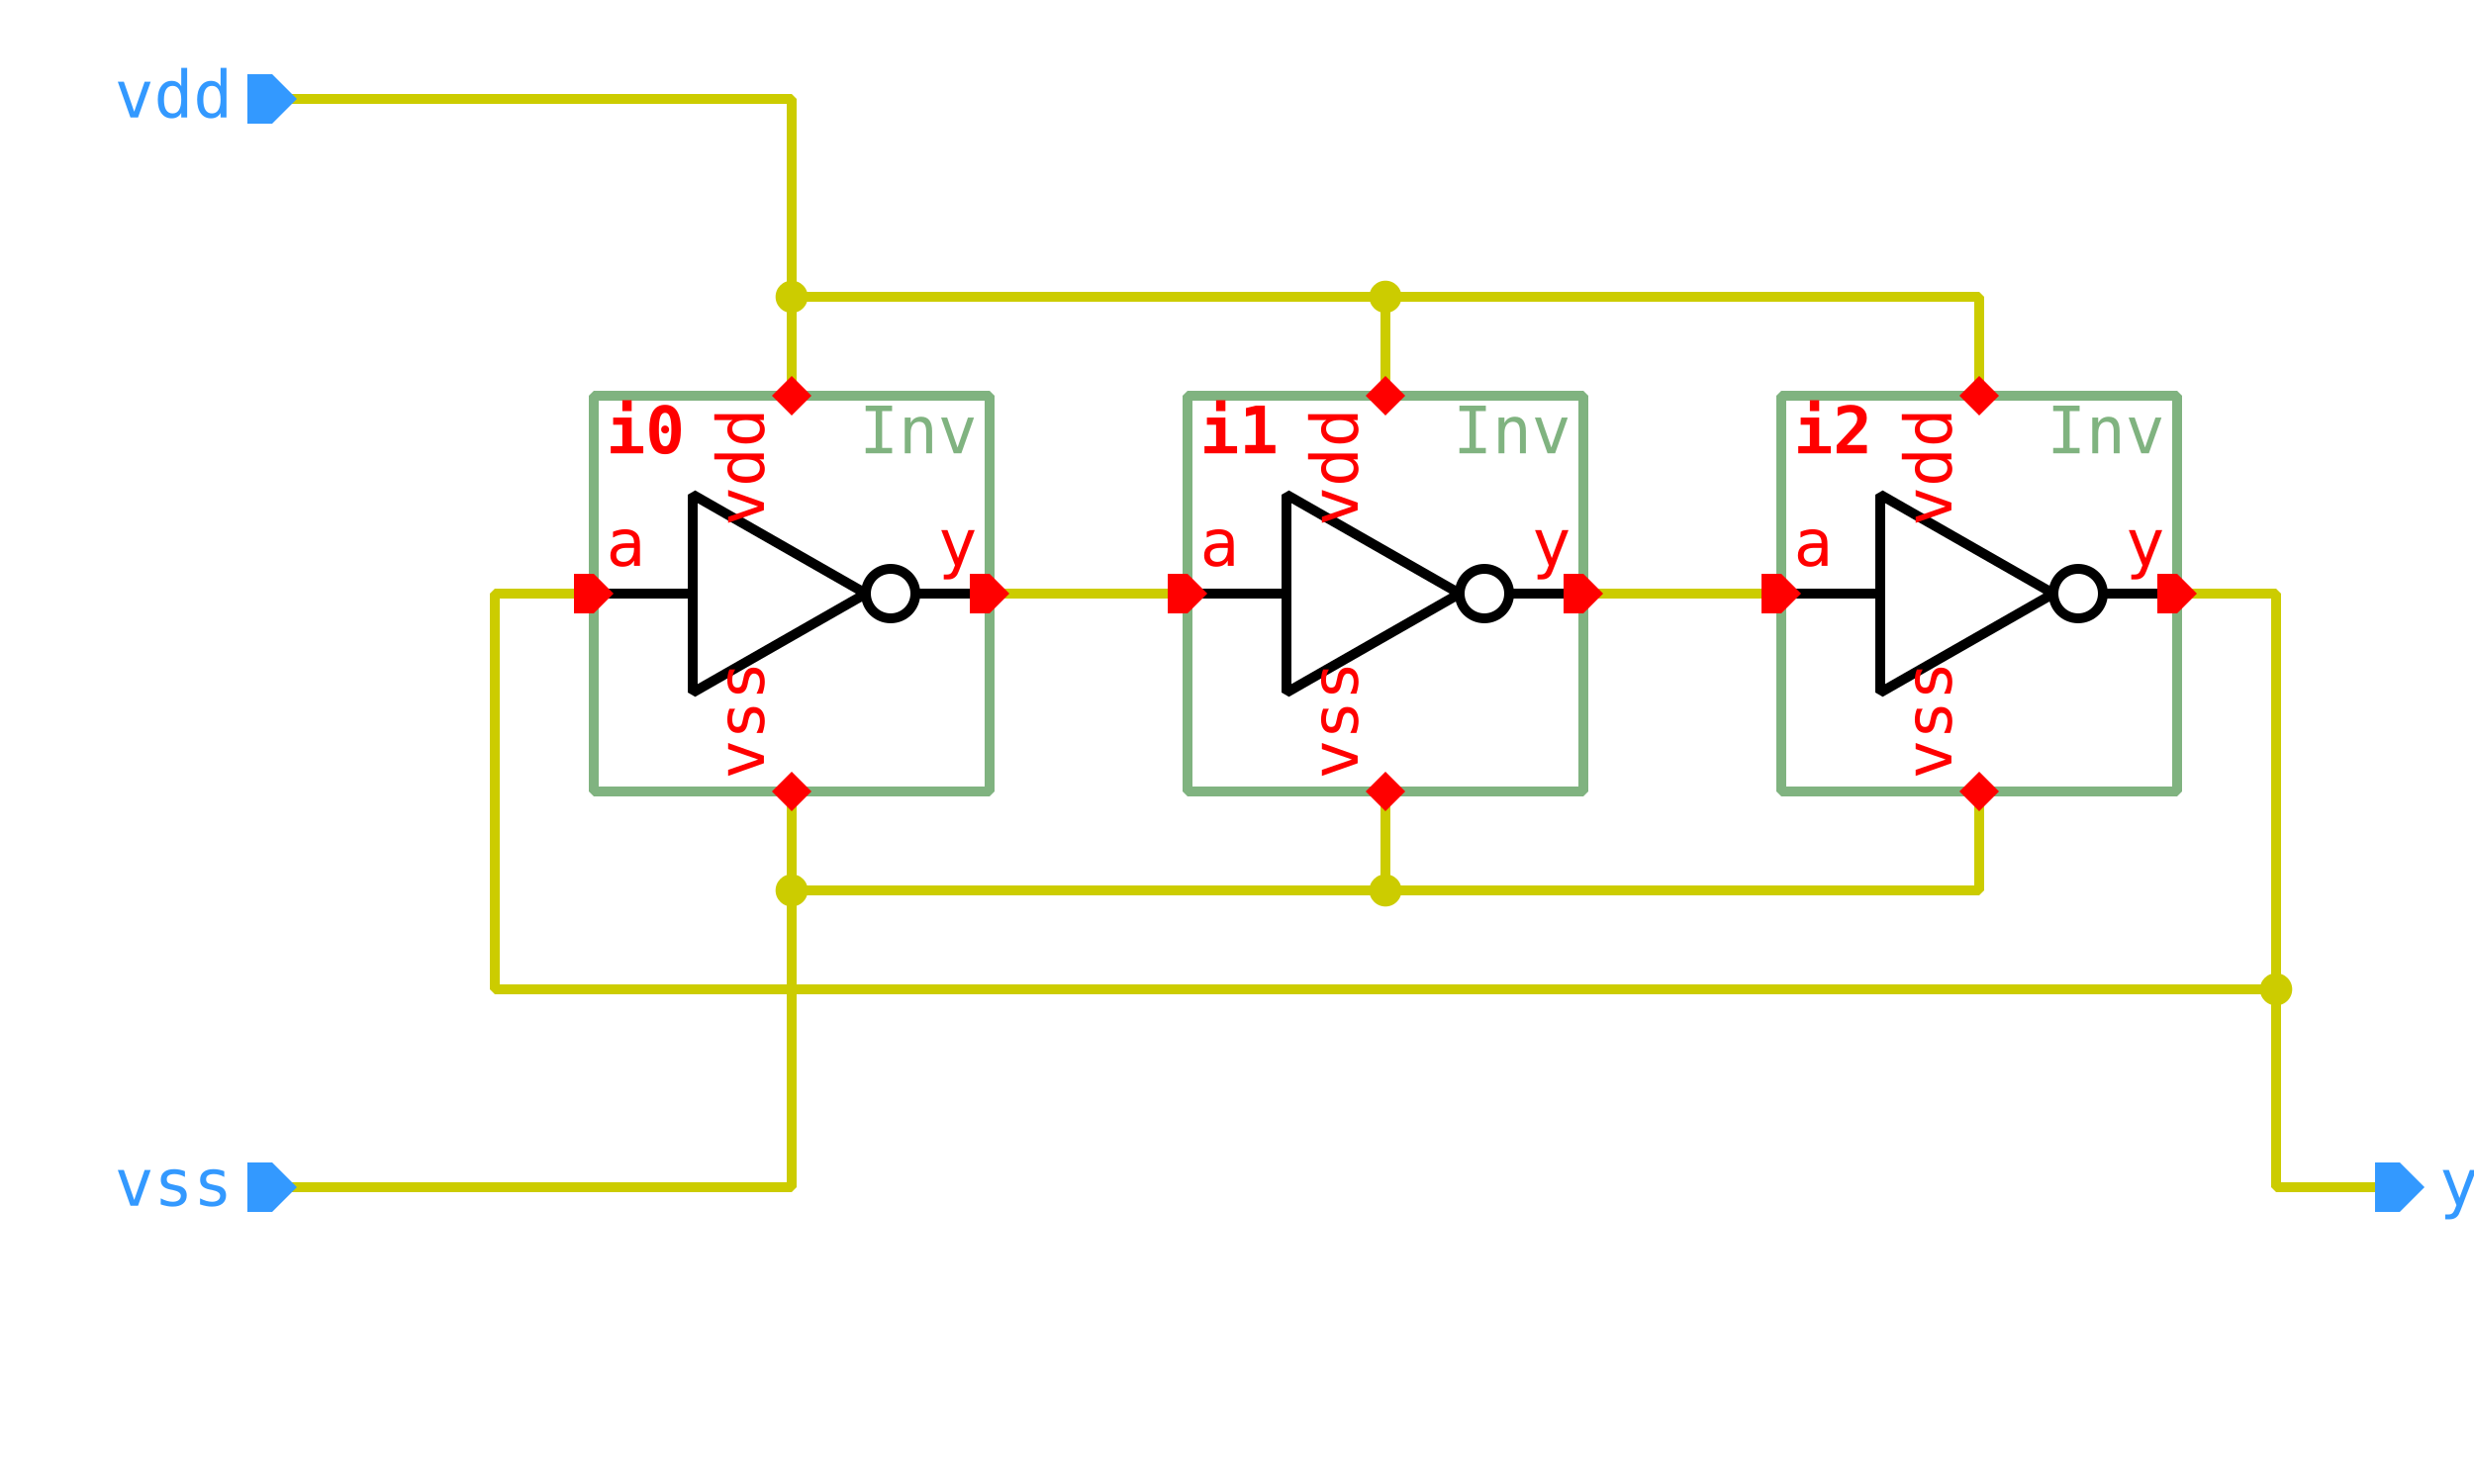
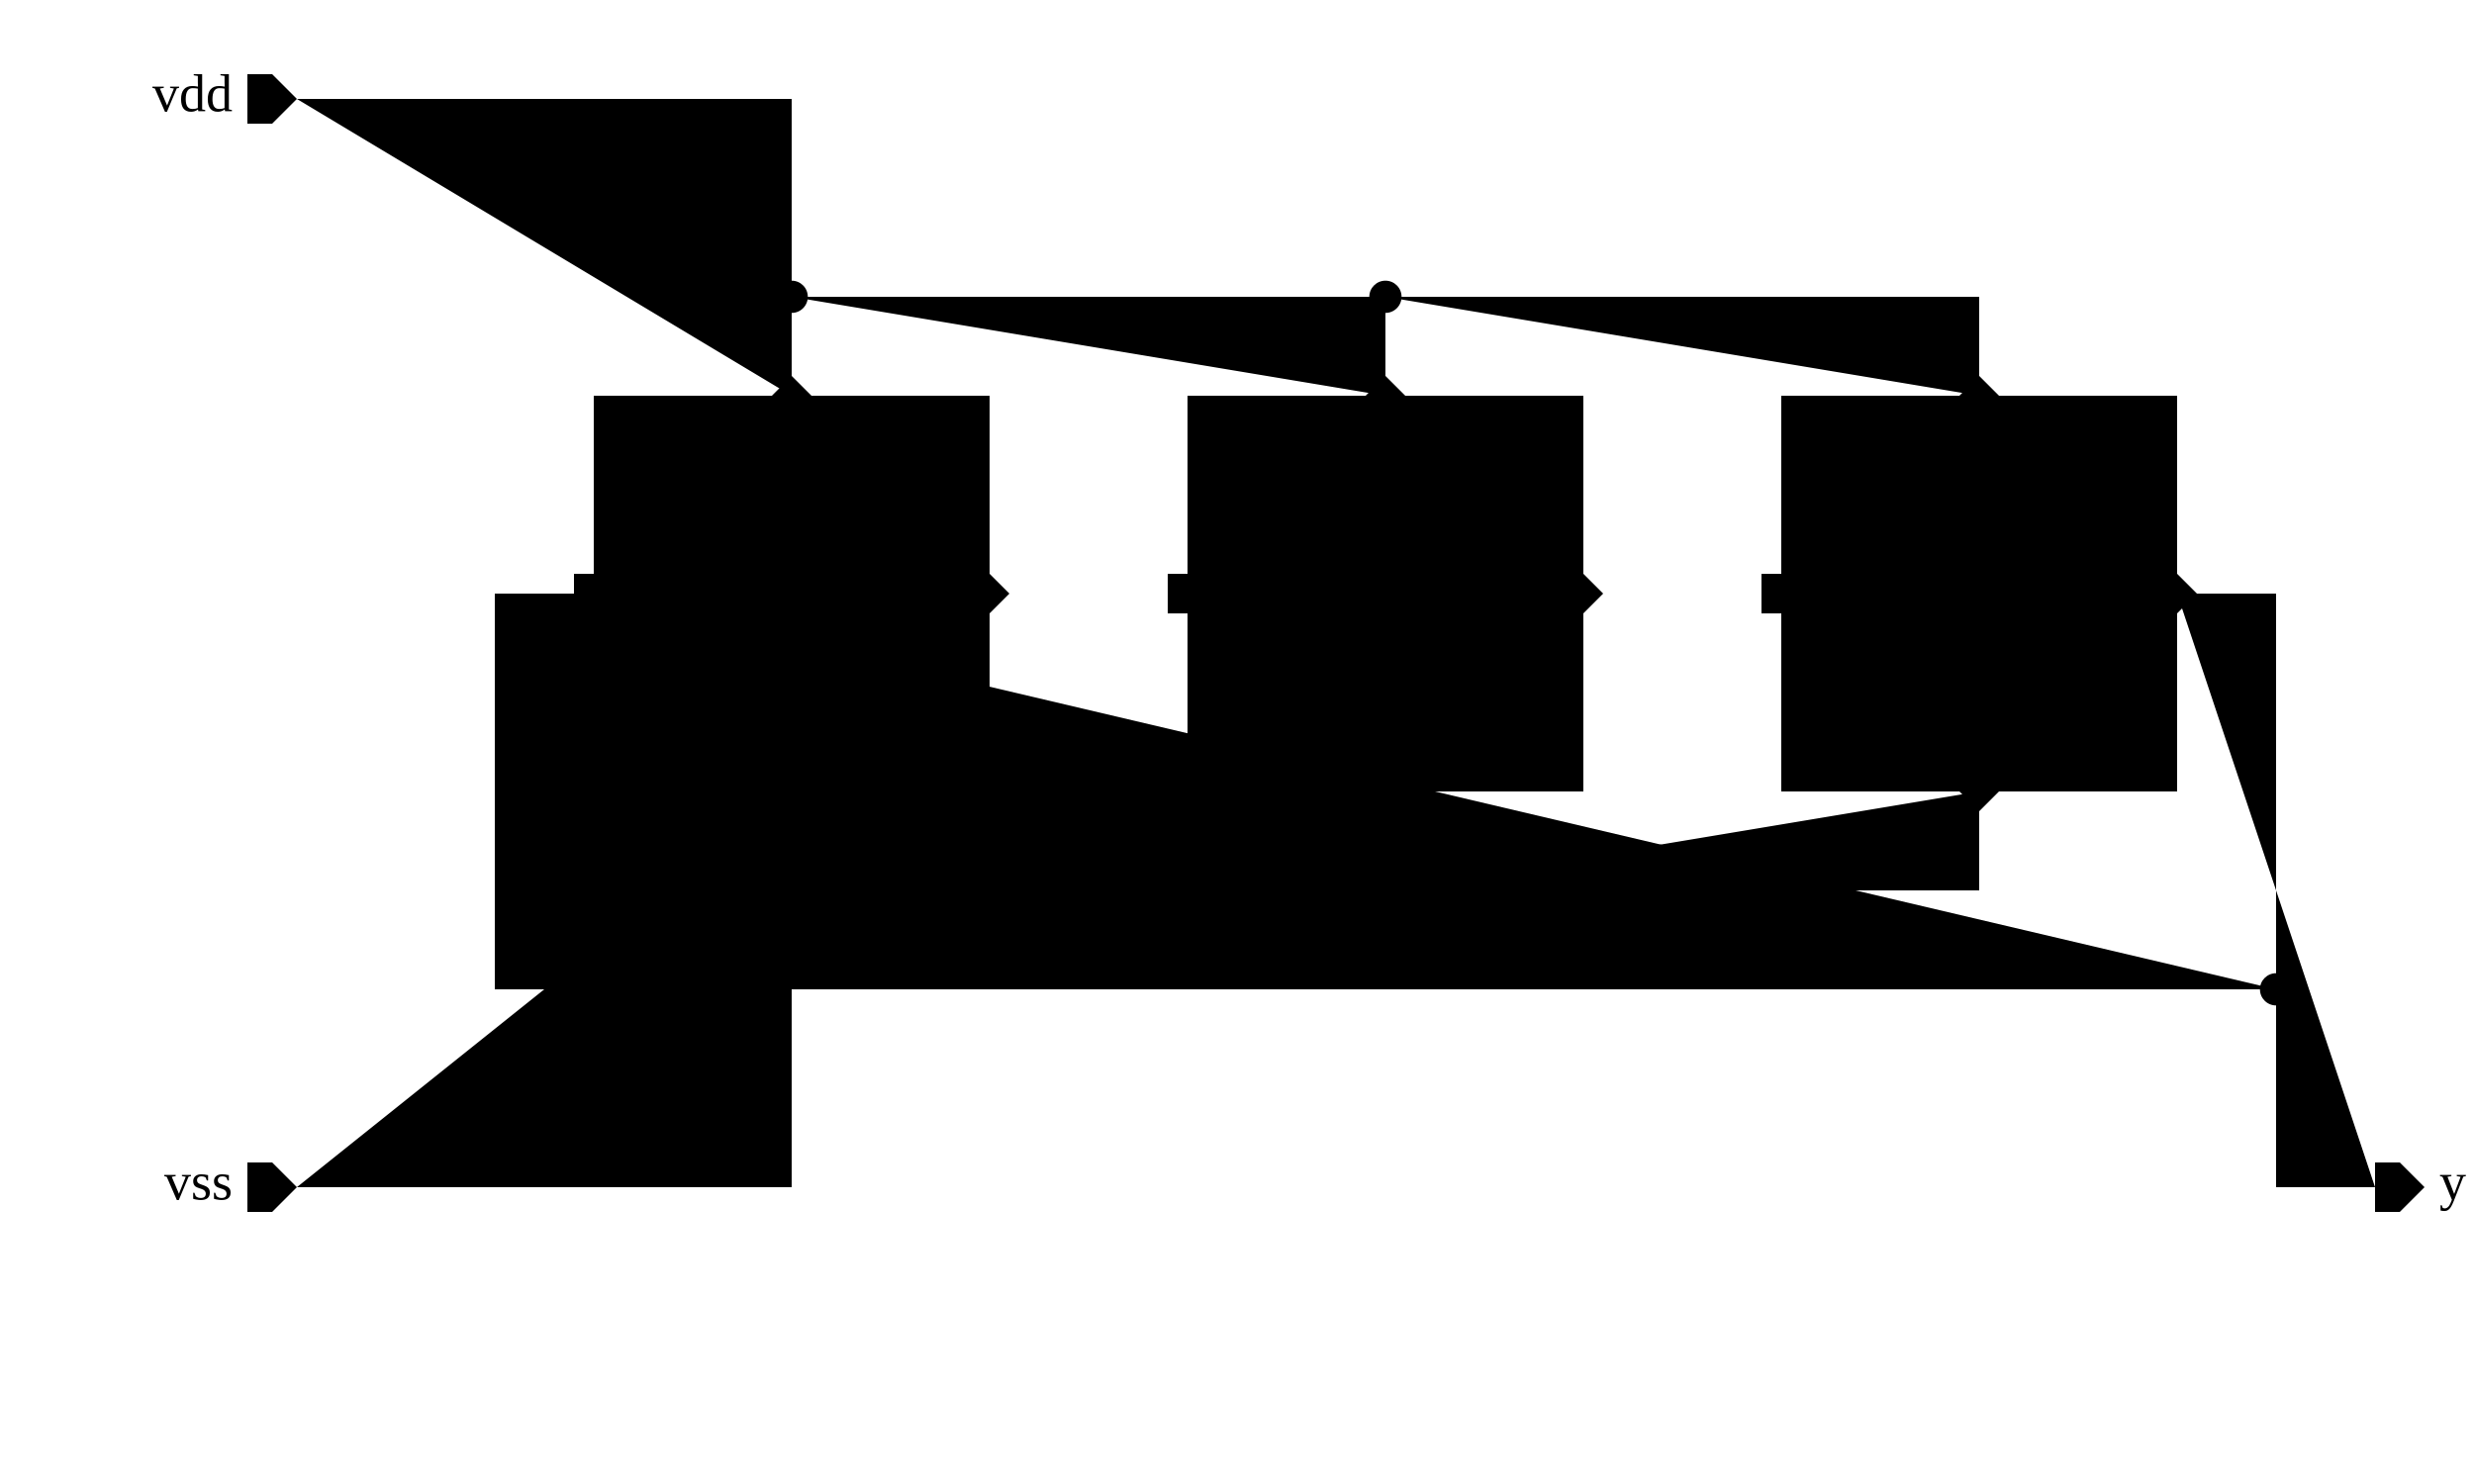
<svg xmlns="http://www.w3.org/2000/svg" width="875.0px" height="525.0px" viewBox="-1.0 -1.0 25.0 15.0">
-   <style type="text/css">svg { stroke-linecap: butt; stroke-linejoin: bevel; } text { font-size: 11pt; font-family: "Inconsolata", monospace; font-stretch: 75%; } .instanceName { font-weight: bold; fill: #f00; } .pinLabel, .pinArrow { fill: #f00; } .params, .cellName { fill: #80b380; } .symbolOutline { stroke: #80b380; } .symbolPoly { stroke: #000; } .symbolOutline, .symbolPoly, .schemWire, .tapPoint { fill: none; stroke-width: 0.1; } .grid { fill: #ccc; } .schemWire, .tapPoint { stroke: #cc0; } .schemWire { stroke-linecap: square; } .connPoint, .tapPointLabel { fill: #cc0; } .portArrow, .portLabel { fill: #39f; } .errorMarker { stroke: #f00; fill: none; stroke-width: 0.1; } .errorLabel { fill: #f00; }</style>
  <g transform="matrix(1 0 0 -1 0 13.0)">
    <path d="M2.0 13.0 L3.0 13.0 L7.0 13.0 L7.0 11.0 L7.0 10.0" class="schemWire" />
    <path d="M7.0 11.0 L13.0 11.0 L13.0 10.0" class="schemWire" />
    <path d="M13.0 11.0 L19.0 11.0 L19.0 10.0" class="schemWire" />
    <path d="M2.0 2.0 L3.0 2.0 L7.0 2.0 L7.0 5.0 L7.0 6.0" class="schemWire" />
    <path d="M7.0 5.0 L13.0 5.0 L13.0 6.0" class="schemWire" />
    <path d="M13.0 5.0 L19.0 5.0 L19.0 6.0" class="schemWire" />
    <path d="M23.0 2.0 L22.0 2.0 L22.0 4.0 L22.0 8.0 L21.0 8.0" class="schemWire" />
    <path d="M22.0 4.0 L4.0 4.0 L4.0 8.0 L5.0 8.0" class="schemWire" />
    <path d="M9.0 8.0 L11.0 8.0" class="schemWire" />
    <path d="M15.0 8.0 L17.0 8.0" class="schemWire" />
    <circle cx="22.0" cy="4.0" r="0.163" class="connPoint" />
    <circle cx="7.0" cy="11.0" r="0.163" class="connPoint" />
    <circle cx="13.0" cy="11.0" r="0.163" class="connPoint" />
    <circle cx="7.0" cy="5.0" r="0.163" class="connPoint" />
    <circle cx="13.0" cy="5.0" r="0.163" class="connPoint" />
    <g>
      <rect x="5.0" y="6.0" width="4.0" height="4.0" class="symbolOutline" />
      <text transform="matrix(0.045 0 0 -0.045 8.875 9.875)" dominant-baseline="hanging" text-anchor="end" class="cellName">Inv</text>
      <text transform="matrix(0.045 0 0 -0.045 8.875 6.125)" dominant-baseline="ideographic" text-anchor="end" class="params" />
      <text transform="matrix(0.045 0 0 -0.045 5.125 9.875)" dominant-baseline="hanging" text-anchor="start" class="instanceName">i0</text>
      <path d="M0.0 2.0 L1.0 2.0" transform="matrix(1 0 0 1 5.0 6.0)" class="symbolPoly" />
      <path d="M3.25 2.0 L4.0 2.0" transform="matrix(1 0 0 1 5.0 6.0)" class="symbolPoly" />
      <path d="M1.0 1.0 L1.0 3.0 L2.75 2.0 Z" transform="matrix(1 0 0 1 5.0 6.0)" class="symbolPoly" />
      <path d="M3.0 2.0 m0.25 0 a 0.25 0.25 0 0 0 -0.5 0 a 0.25 0.25 0 0 0 0.5 0" transform="matrix(1 0 0 1 5.0 6.0)" class="symbolPoly" />
      <path d="M0 0 L0.2 -0.2 L0.2 -0.2 L0 -0.4 L-0.2 -0.2 L-0.2 -0.2 Z" transform="matrix(-1 0 0 -1 7.0 9.8)" class="pinArrow" />
      <text transform="matrix(0 0.045 0.045 0 6.875 9.875)" dominant-baseline="ideographic" text-anchor="end" class="pinLabel">vdd</text>
      <path d="M0 0 L0.2 -0.2 L0.2 -0.2 L0 -0.4 L-0.2 -0.2 L-0.2 -0.2 Z" transform="matrix(1 0 0 1 7.0 6.2)" class="pinArrow" />
      <text transform="matrix(0 0.045 0.045 0 6.875 6.125)" dominant-baseline="ideographic" text-anchor="start" class="pinLabel">vss</text>
      <path d="M0 0 L0.2 -0.2 L0.2 -0.4 L0 -0.4 L-0.2 -0.4 L-0.2 -0.2 Z" transform="matrix(0 -1 1 0 5.2 8.0)" class="pinArrow" />
      <text transform="matrix(0.045 0 0 -0.045 5.125 8.125)" dominant-baseline="ideographic" text-anchor="start" class="pinLabel">a</text>
      <path d="M0 0 L0.2 0 L0.2 -0.2 L0 -0.4 L-0.2 -0.2 L-0.2 0 Z" transform="matrix(0 1 -1 0 8.8 8.0)" class="pinArrow" />
      <text transform="matrix(0.045 0 0 -0.045 8.875 8.125)" dominant-baseline="ideographic" text-anchor="end" class="pinLabel">y</text>
    </g>
    <g>
      <rect x="11.0" y="6.0" width="4.0" height="4.0" class="symbolOutline" />
      <text transform="matrix(0.045 0 0 -0.045 14.875 9.875)" dominant-baseline="hanging" text-anchor="end" class="cellName">Inv</text>
      <text transform="matrix(0.045 0 0 -0.045 14.875 6.125)" dominant-baseline="ideographic" text-anchor="end" class="params" />
      <text transform="matrix(0.045 0 0 -0.045 11.125 9.875)" dominant-baseline="hanging" text-anchor="start" class="instanceName">i1</text>
      <path d="M0.0 2.0 L1.0 2.0" transform="matrix(1 0 0 1 11.0 6.0)" class="symbolPoly" />
      <path d="M3.25 2.0 L4.0 2.0" transform="matrix(1 0 0 1 11.0 6.0)" class="symbolPoly" />
      <path d="M1.0 1.0 L1.0 3.0 L2.75 2.0 Z" transform="matrix(1 0 0 1 11.0 6.0)" class="symbolPoly" />
      <path d="M3.0 2.0 m0.25 0 a 0.25 0.25 0 0 0 -0.5 0 a 0.25 0.25 0 0 0 0.5 0" transform="matrix(1 0 0 1 11.0 6.0)" class="symbolPoly" />
      <path d="M0 0 L0.2 -0.2 L0.2 -0.2 L0 -0.4 L-0.2 -0.2 L-0.2 -0.2 Z" transform="matrix(-1 0 0 -1 13.0 9.8)" class="pinArrow" />
      <text transform="matrix(0 0.045 0.045 0 12.875 9.875)" dominant-baseline="ideographic" text-anchor="end" class="pinLabel">vdd</text>
      <path d="M0 0 L0.2 -0.2 L0.2 -0.2 L0 -0.4 L-0.2 -0.2 L-0.2 -0.2 Z" transform="matrix(1 0 0 1 13.0 6.2)" class="pinArrow" />
      <text transform="matrix(0 0.045 0.045 0 12.875 6.125)" dominant-baseline="ideographic" text-anchor="start" class="pinLabel">vss</text>
      <path d="M0 0 L0.2 -0.2 L0.2 -0.4 L0 -0.4 L-0.2 -0.4 L-0.2 -0.2 Z" transform="matrix(0 -1 1 0 11.2 8.0)" class="pinArrow" />
      <text transform="matrix(0.045 0 0 -0.045 11.125 8.125)" dominant-baseline="ideographic" text-anchor="start" class="pinLabel">a</text>
      <path d="M0 0 L0.2 0 L0.2 -0.2 L0 -0.4 L-0.2 -0.2 L-0.2 0 Z" transform="matrix(0 1 -1 0 14.8 8.0)" class="pinArrow" />
      <text transform="matrix(0.045 0 0 -0.045 14.875 8.125)" dominant-baseline="ideographic" text-anchor="end" class="pinLabel">y</text>
    </g>
    <g>
      <rect x="17.0" y="6.0" width="4.0" height="4.0" class="symbolOutline" />
      <text transform="matrix(0.045 0 0 -0.045 20.875 9.875)" dominant-baseline="hanging" text-anchor="end" class="cellName">Inv</text>
      <text transform="matrix(0.045 0 0 -0.045 20.875 6.125)" dominant-baseline="ideographic" text-anchor="end" class="params" />
      <text transform="matrix(0.045 0 0 -0.045 17.125 9.875)" dominant-baseline="hanging" text-anchor="start" class="instanceName">i2</text>
      <path d="M0.0 2.0 L1.0 2.0" transform="matrix(1 0 0 1 17.0 6.0)" class="symbolPoly" />
      <path d="M3.25 2.0 L4.0 2.0" transform="matrix(1 0 0 1 17.0 6.0)" class="symbolPoly" />
      <path d="M1.0 1.0 L1.0 3.0 L2.75 2.0 Z" transform="matrix(1 0 0 1 17.0 6.0)" class="symbolPoly" />
      <path d="M3.0 2.0 m0.25 0 a 0.25 0.25 0 0 0 -0.5 0 a 0.25 0.25 0 0 0 0.5 0" transform="matrix(1 0 0 1 17.0 6.0)" class="symbolPoly" />
      <path d="M0 0 L0.2 -0.2 L0.2 -0.2 L0 -0.4 L-0.2 -0.2 L-0.2 -0.2 Z" transform="matrix(-1 0 0 -1 19.0 9.8)" class="pinArrow" />
      <text transform="matrix(0 0.045 0.045 0 18.875 9.875)" dominant-baseline="ideographic" text-anchor="end" class="pinLabel">vdd</text>
      <path d="M0 0 L0.2 -0.2 L0.2 -0.2 L0 -0.4 L-0.2 -0.2 L-0.2 -0.2 Z" transform="matrix(1 0 0 1 19.0 6.2)" class="pinArrow" />
      <text transform="matrix(0 0.045 0.045 0 18.875 6.125)" dominant-baseline="ideographic" text-anchor="start" class="pinLabel">vss</text>
      <path d="M0 0 L0.2 -0.2 L0.2 -0.4 L0 -0.4 L-0.2 -0.4 L-0.2 -0.2 Z" transform="matrix(0 -1 1 0 17.2 8.0)" class="pinArrow" />
      <text transform="matrix(0.045 0 0 -0.045 17.125 8.125)" dominant-baseline="ideographic" text-anchor="start" class="pinLabel">a</text>
      <path d="M0 0 L0.2 0 L0.2 -0.2 L0 -0.4 L-0.2 -0.2 L-0.2 0 Z" transform="matrix(0 1 -1 0 20.8 8.0)" class="pinArrow" />
      <text transform="matrix(0.045 0 0 -0.045 20.875 8.125)" dominant-baseline="ideographic" text-anchor="end" class="pinLabel">y</text>
    </g>
    <g>
      <path d="M0 0 L0.25 0 L0.25 -0.25 L0 -0.5 L-0.25 -0.25 L-0.25 0 Z" transform="matrix(0 1 -1 0 23.0 2.0)" class="portArrow" />
      <text transform="matrix(0.045 0 0 -0.045 23.65 2.0)" dominant-baseline="middle" text-anchor="start" class="portLabel">y</text>
    </g>
    <g>
      <path d="M0 0 L0.25 -0.25 L0.25 -0.5 L0 -0.5 L-0.25 -0.5 L-0.25 -0.25 Z" transform="matrix(0 -1 1 0 2.0 13.0)" class="portArrow" />
      <text transform="matrix(0.045 0 0 -0.045 1.35 13.0)" dominant-baseline="middle" text-anchor="end" class="portLabel">vdd</text>
    </g>
    <g>
      <path d="M0 0 L0.25 -0.25 L0.25 -0.5 L0 -0.5 L-0.25 -0.5 L-0.25 -0.25 Z" transform="matrix(0 -1 1 0 2.0 2.0)" class="portArrow" />
      <text transform="matrix(0.045 0 0 -0.045 1.35 2.0)" dominant-baseline="middle" text-anchor="end" class="portLabel">vss</text>
    </g>
  </g>
</svg>
